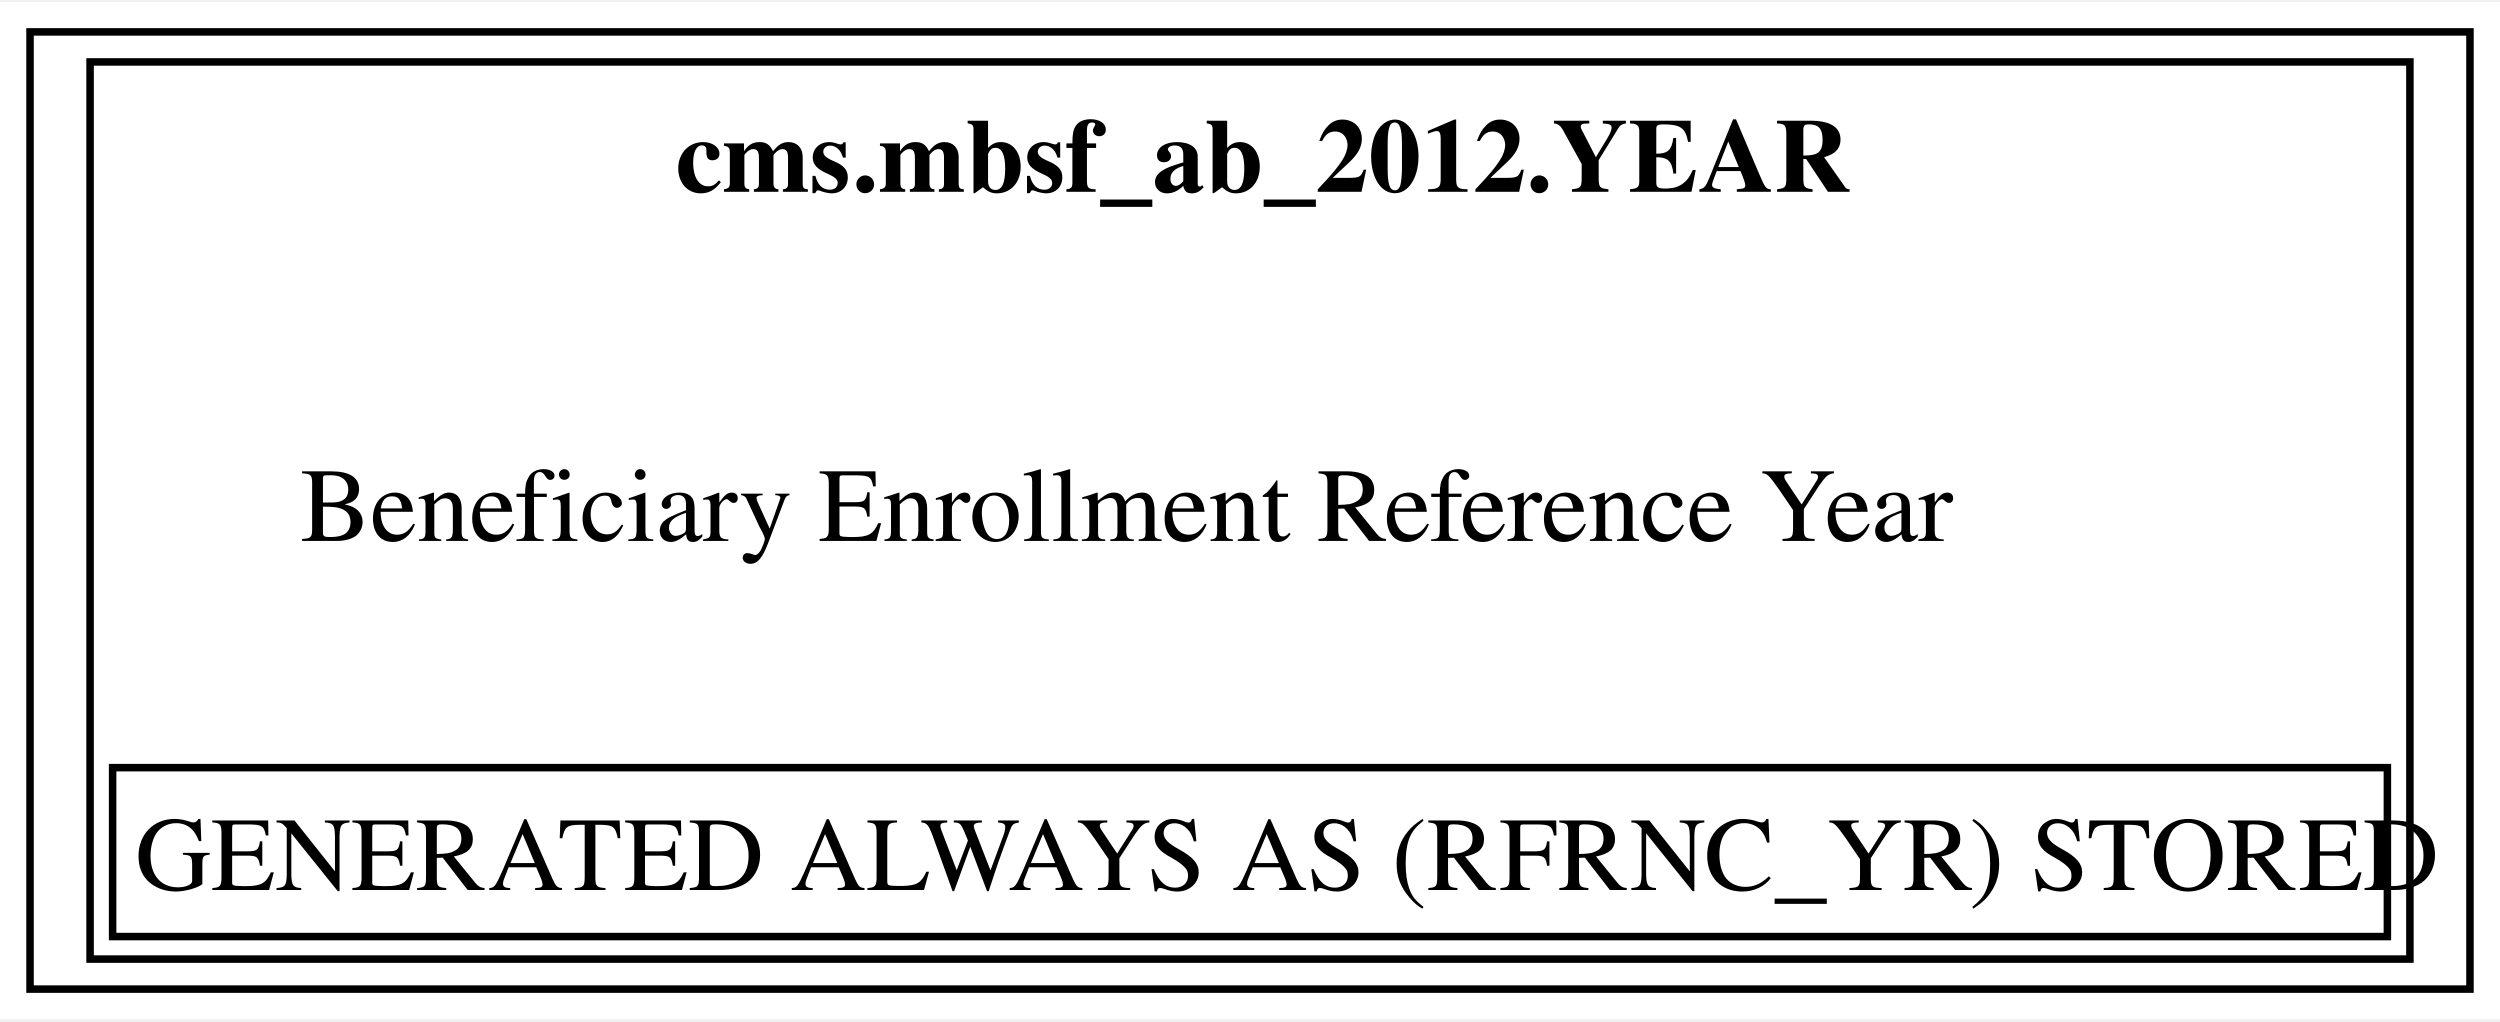
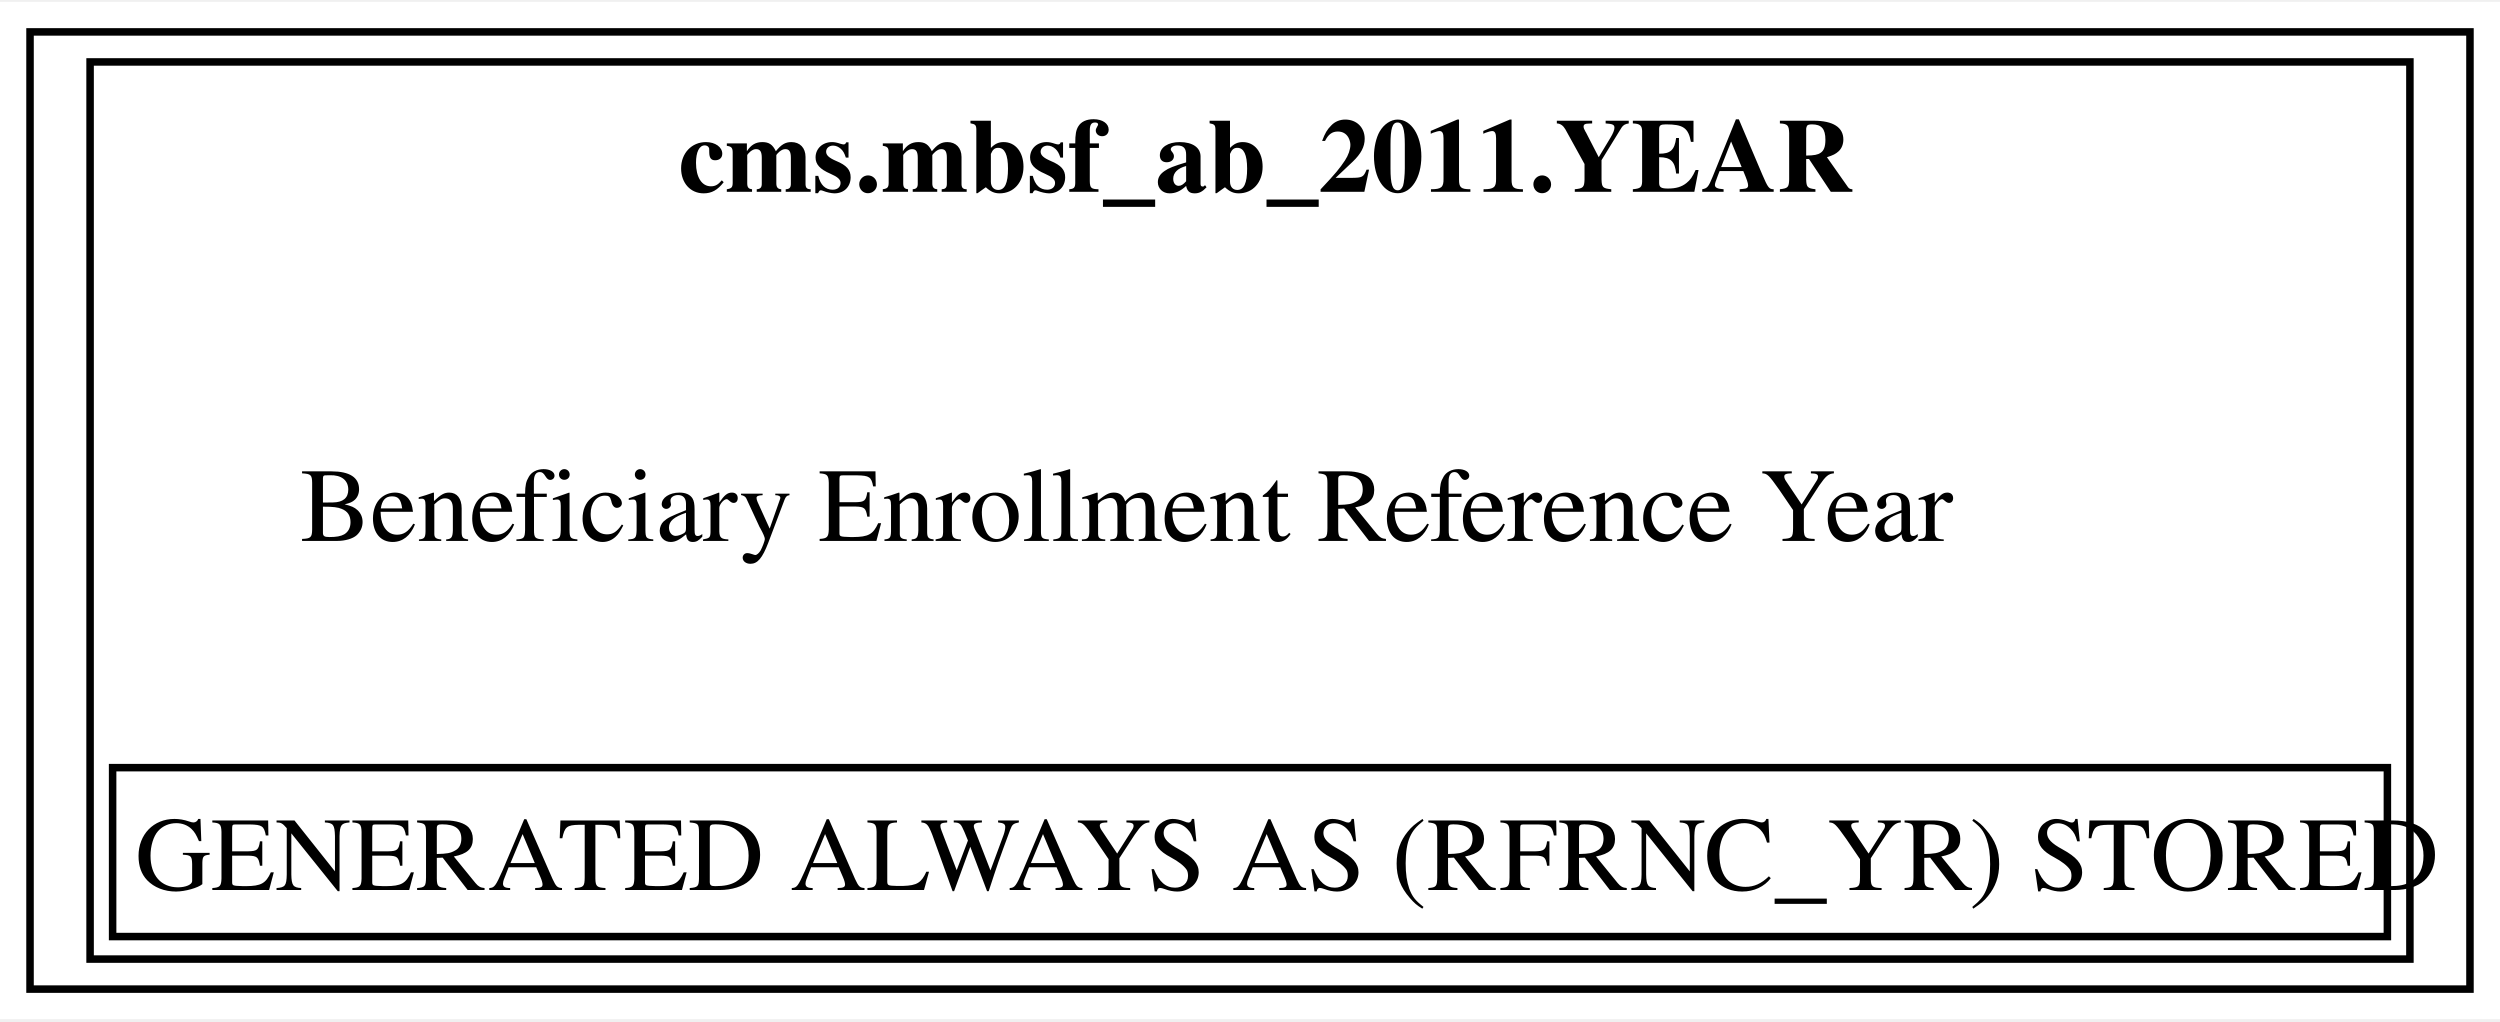
<svg xmlns="http://www.w3.org/2000/svg" xmlns:xlink="http://www.w3.org/1999/xlink" width="333pt" height="136pt" viewBox="0.00 0.00 333.00 135.50">
  <g id="graph0" class="graph" transform="scale(1 1) rotate(0) translate(4 131.5)">
    <polygon fill="white" stroke="none" points="-4,4 -4,-131.5 329,-131.5 329,4 -4,4" />
    <g id="node1" class="node">
      <g id="a_node1">
-         <a xlink:href="../cms.mbsf_ab_2012/YEAR.html" xlink:title="&lt;TABLE&gt;" target="_blank">
+         <a xlink:href="../cms.mbsf_ab_2011/YEAR.html" xlink:title="&lt;TABLE&gt;" target="_blank">
          <polygon fill="none" stroke="black" points="325,-127.5 0,-127.5 0,0 325,0 325,-127.5" />
-           <text text-anchor="start" x="86" y="-106.2" font-family="Times,serif" font-weight="bold" font-size="14.00">cms.mbsf_ab_2012.YEAR</text>
+           <text text-anchor="start" x="86.38" y="-106.2" font-family="Times,serif" font-weight="bold" font-size="14.00">cms.mbsf_ab_2011.YEAR</text>
          <text text-anchor="start" x="36" y="-59.7" font-family="Times,serif" font-size="14.00">Beneficiary Enrollment Reference Year</text>
          <polygon fill="none" stroke="black" points="11,-7 11,-29.5 314,-29.5 314,-7 11,-7" />
          <text text-anchor="start" x="14" y="-13.2" font-family="Times,serif" font-size="14.00">GENERATED ALWAYS AS (RFRNC_YR) STORED</text>
          <polygon fill="none" stroke="black" points="8,-4 8,-123.5 317,-123.5 317,-4 8,-4" />
        </a>
      </g>
    </g>
  </g>
</svg>
